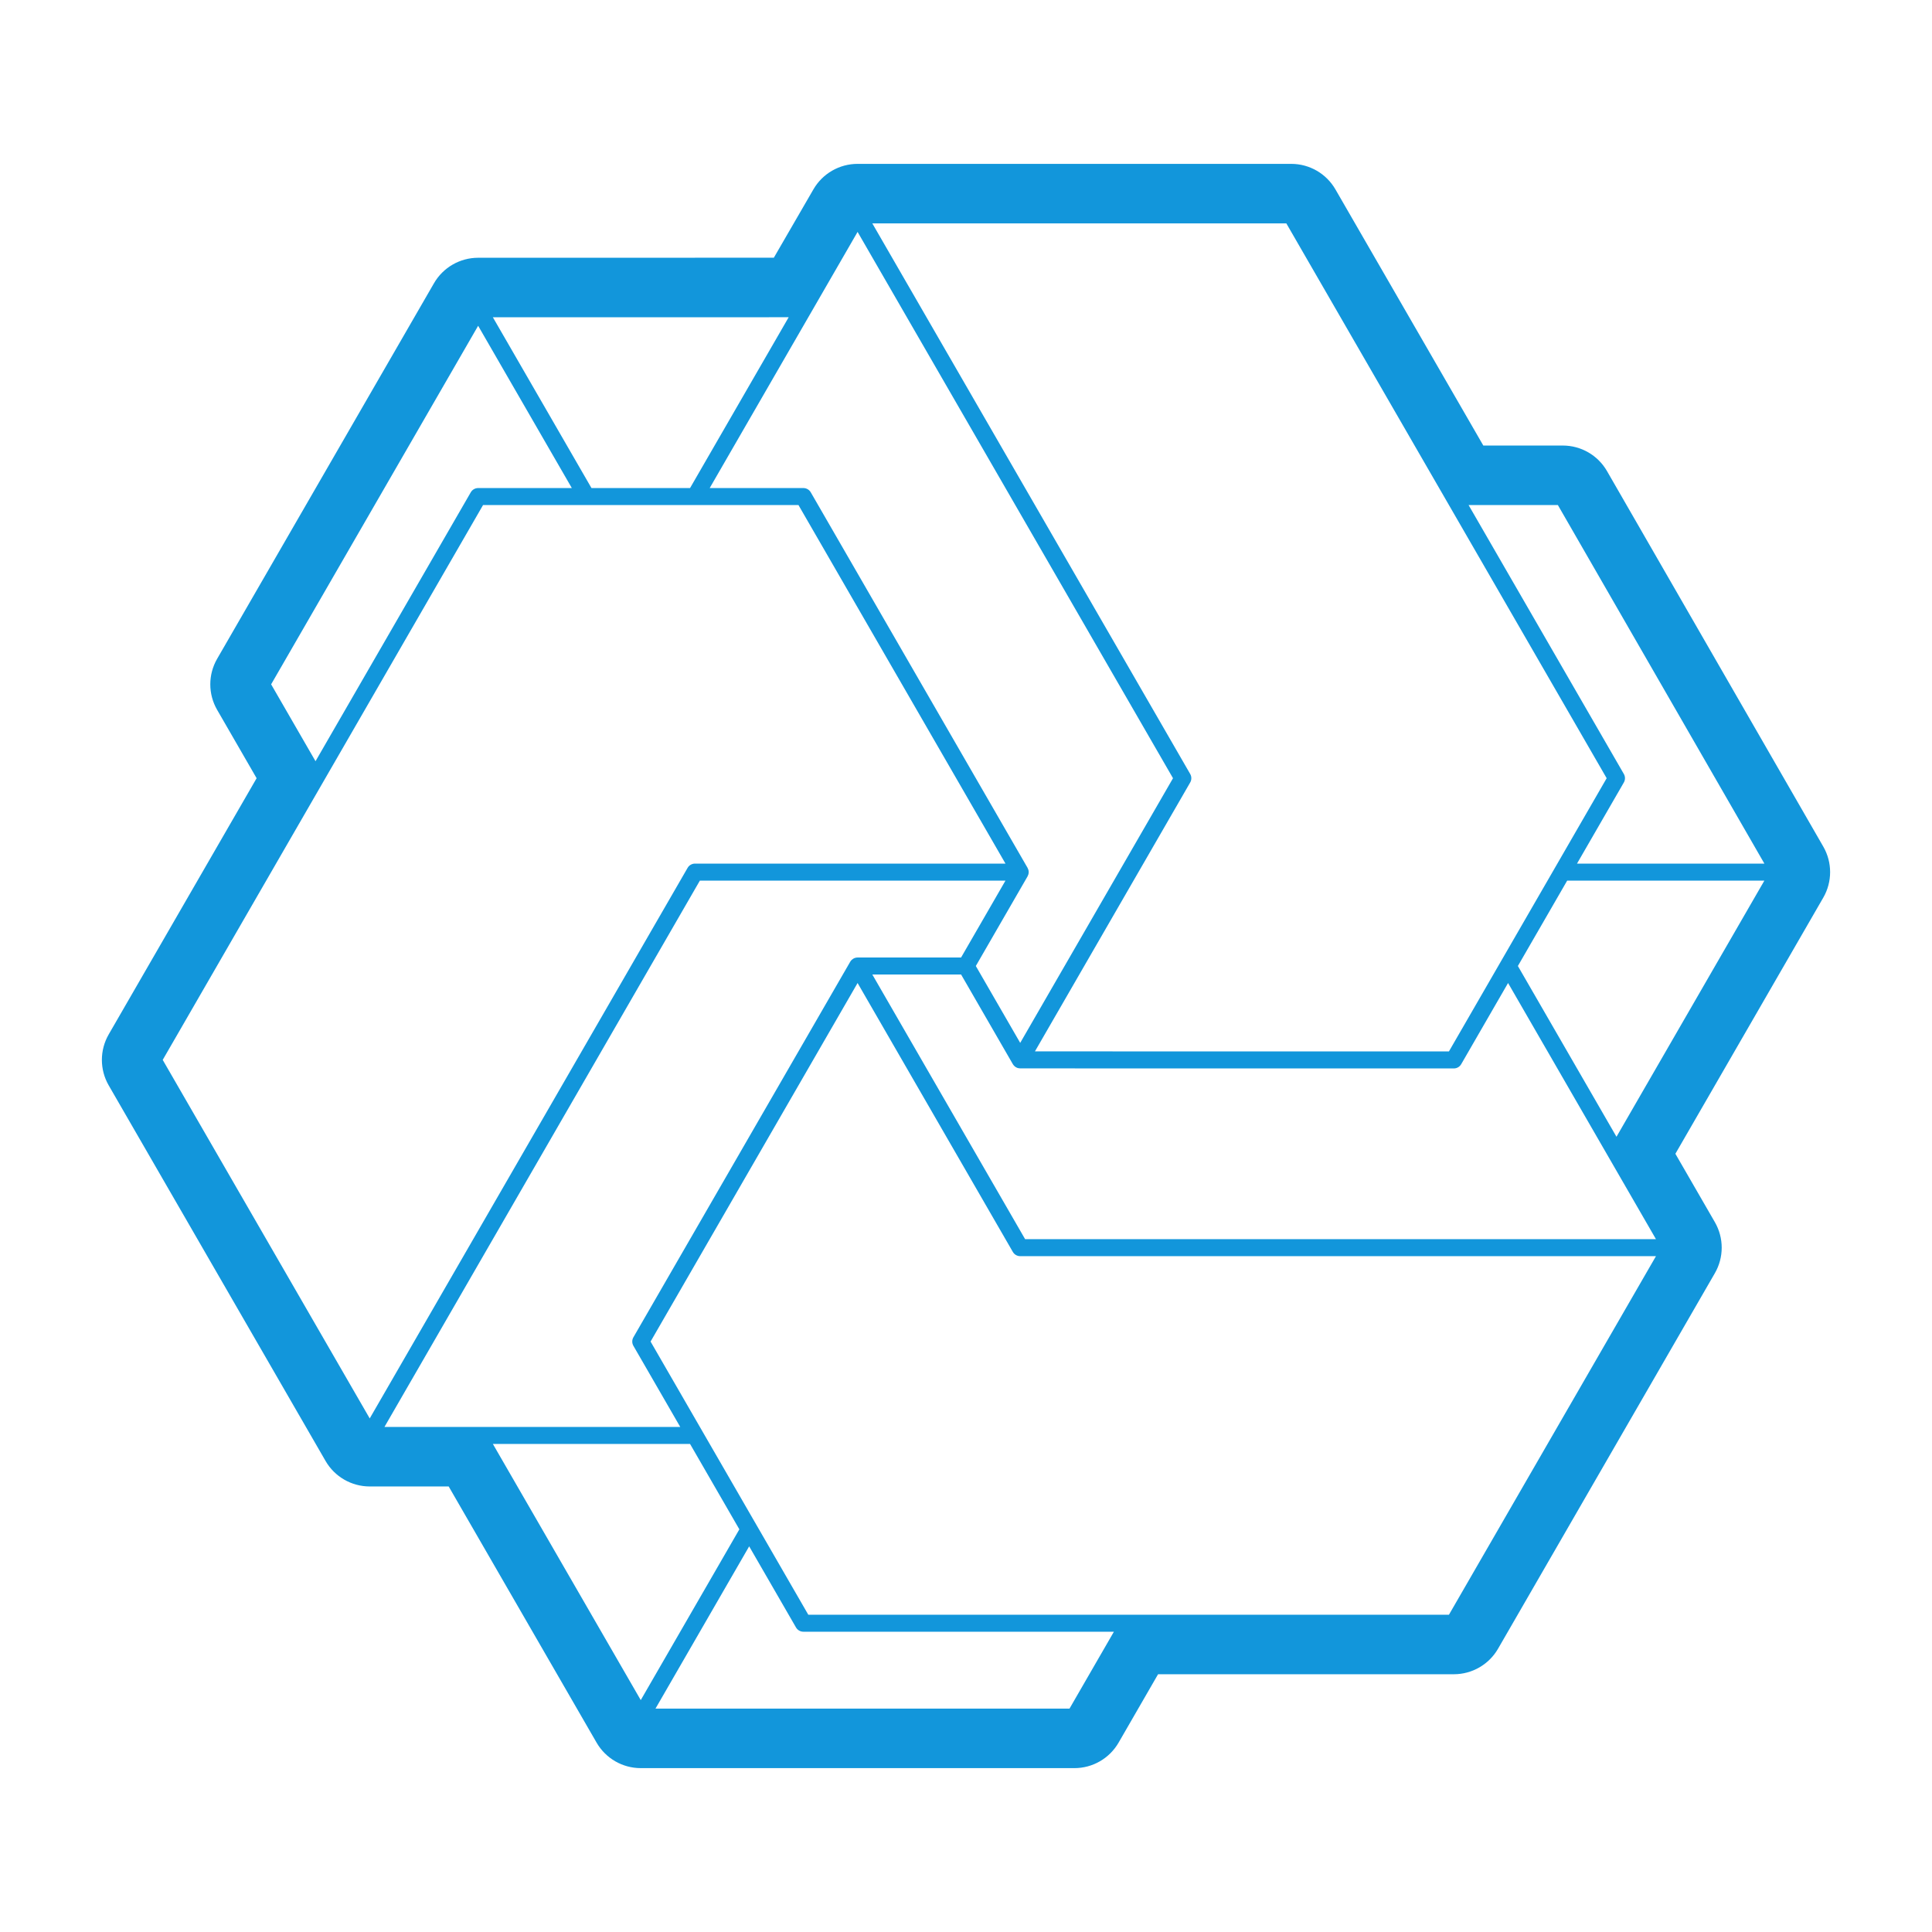
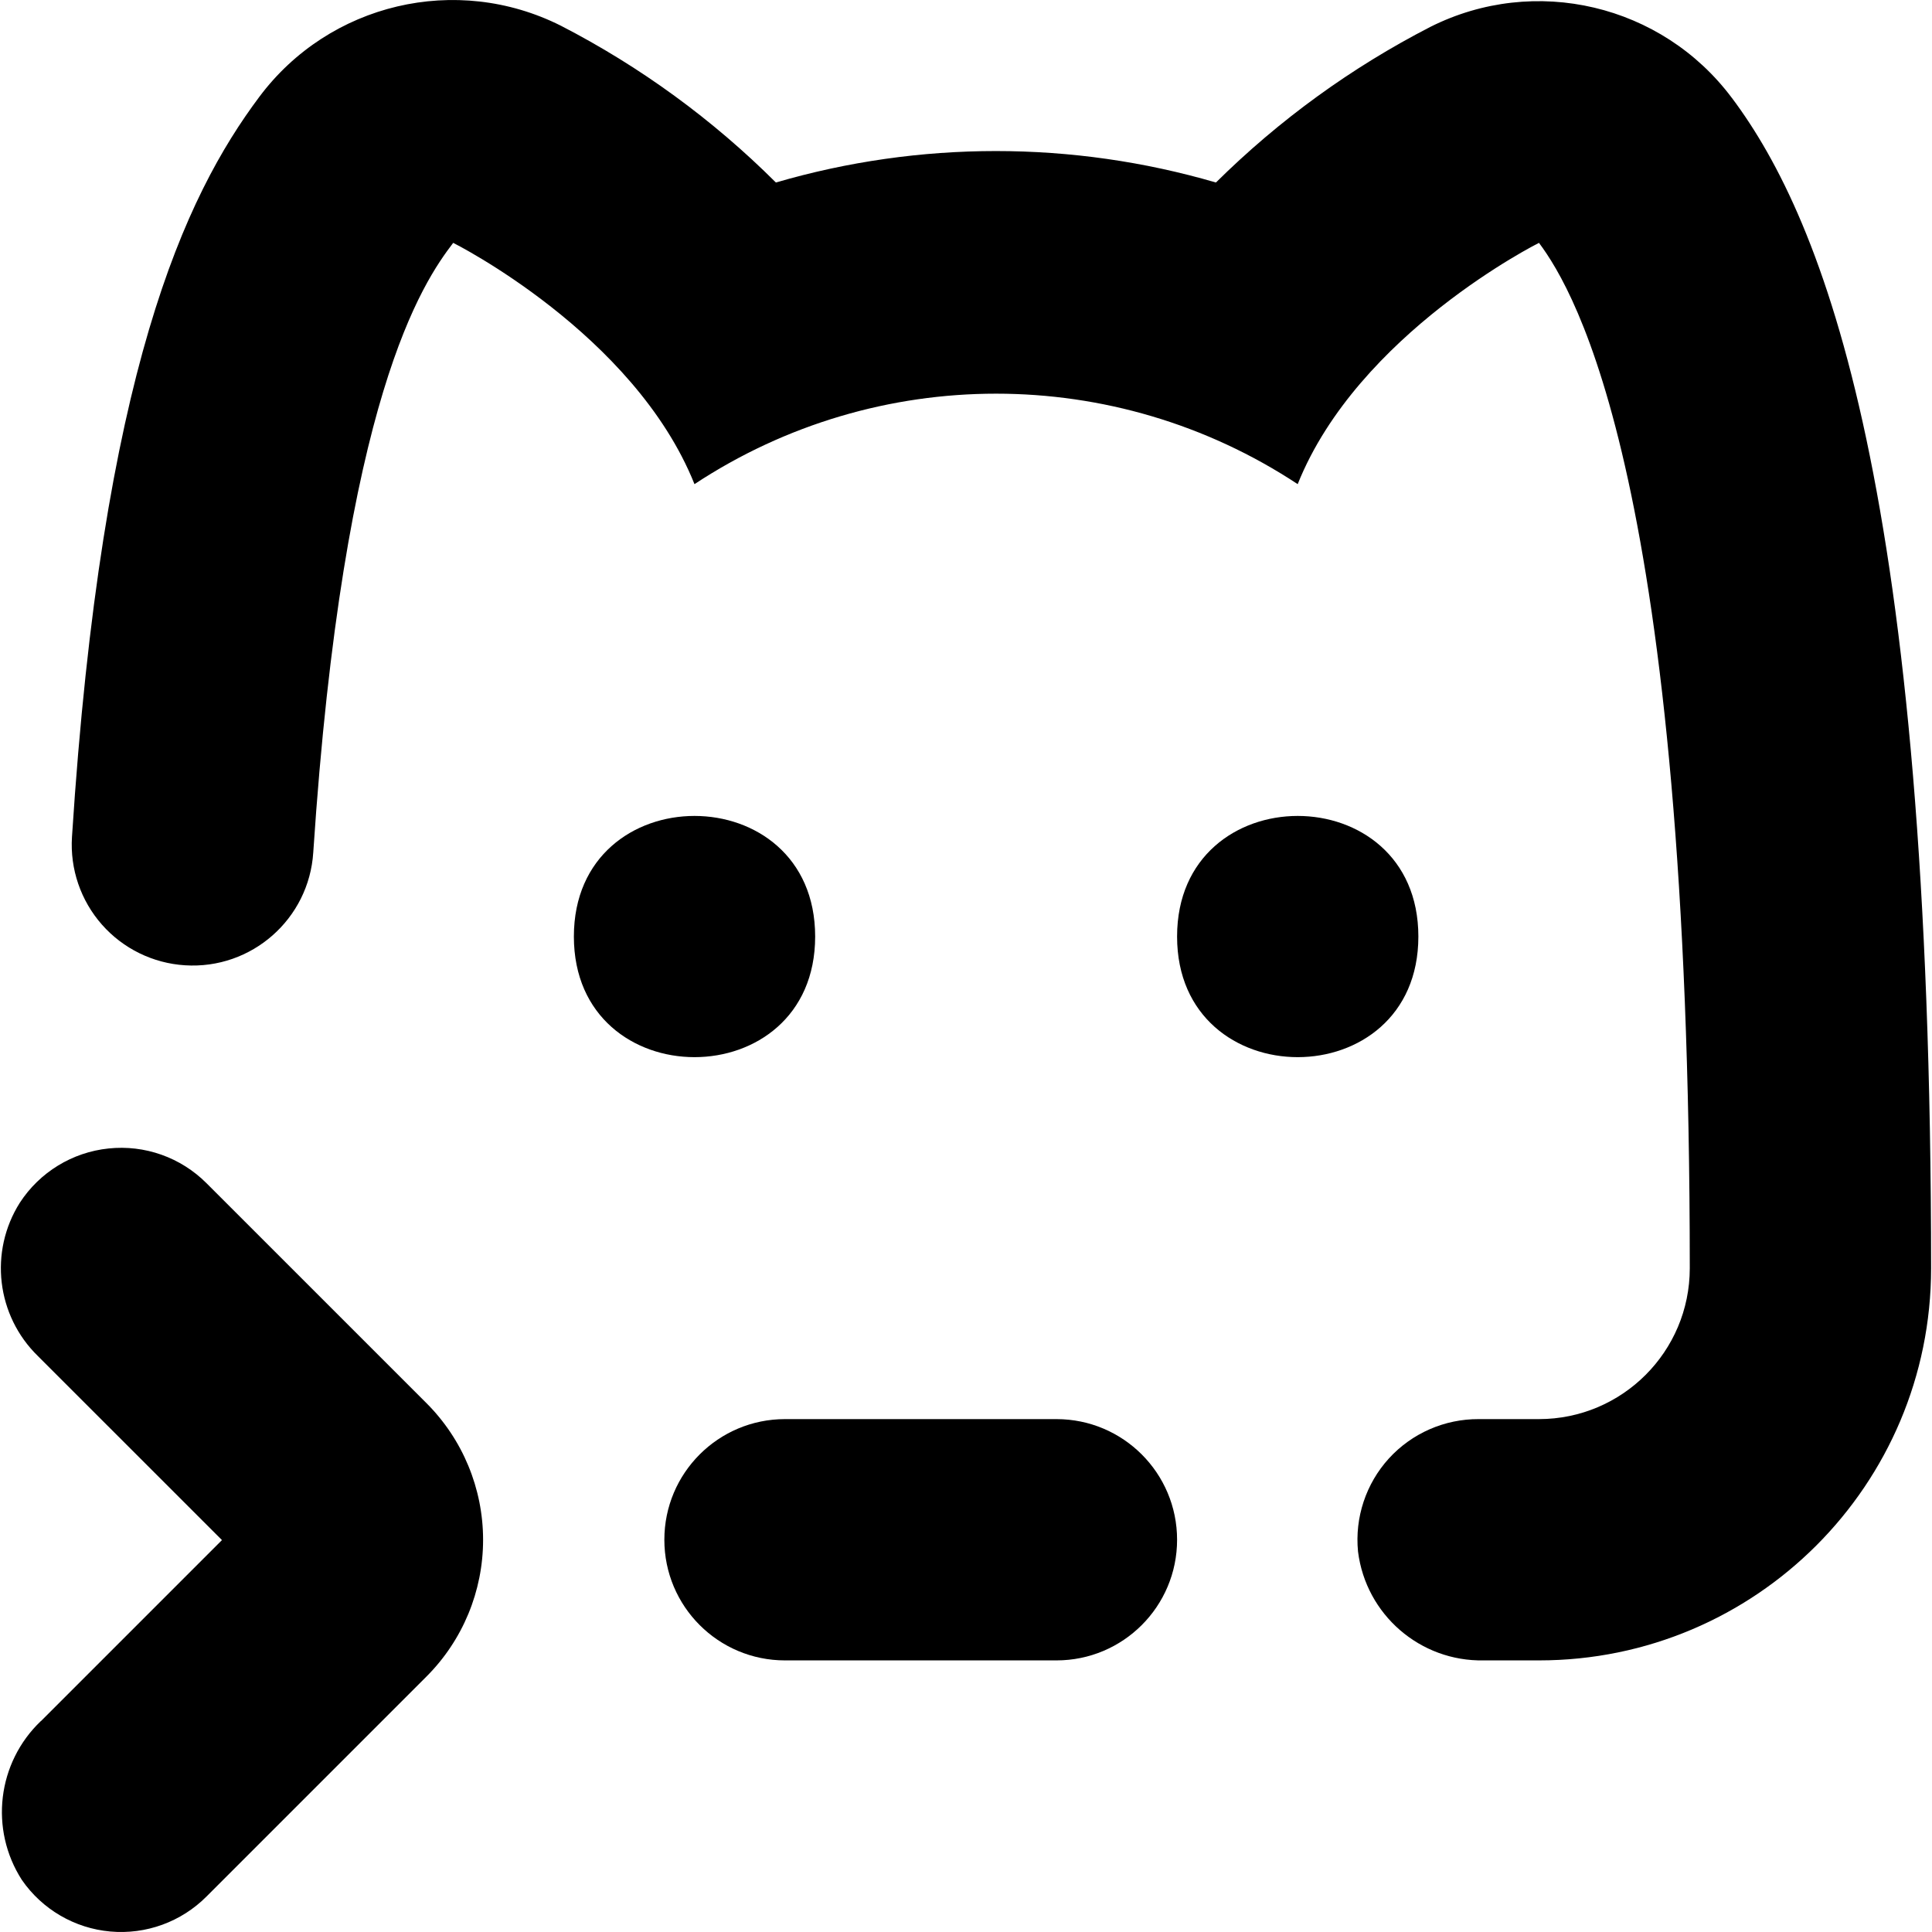
- <svg xmlns="http://www.w3.org/2000/svg" t="1677138431911" class="icon" viewBox="0 0 1024 1024" version="1.1" p-id="16984" width="200" height="200">
-   <path d="M966.392 448.741L851.745 249.689a27.039 27.039 0 0 0-23.431-13.544h-42.126l-78.386-135.769a27.04 27.04 0 0 0-23.417-13.52H454.539a27.039 27.039 0 0 0-23.4 13.49l-20.99 36.249-156.729 0.025a27.04 27.04 0 0 0-23.413 13.52L115.084 349.191a27.041 27.041 0 0 0 0 27.04l20.925 36.243-78.386 135.769a27.041 27.041 0 0 0 0 27.04l114.923 199.052a27.04 27.04 0 0 0 23.417 13.52h41.85l78.386 135.769a27.04 27.04 0 0 0 23.417 13.52h229.845a27.04 27.04 0 0 0 23.417-13.52l20.925-36.243h156.773a27.04 27.04 0 0 0 23.417-13.52l114.923-199.052a27.041 27.041 0 0 0 0-27.04l-20.925-36.243 78.386-135.769a27.04 27.04 0 0 0 0.015-27.016zM767.96 557.282l-219.424-0.026 82.291-142.529a4.517 4.517 0 0 0 0-4.507L462.345 118.403h219.439l84.889 147.035 0.003 0.004 84.888 147.032-83.604 144.808z m62.68-90.538h104.516l-78.388 135.767L804.51 512l26.13-45.256z m-208.921-54.27L540.73 552.748 517.204 512l27.429-47.509c0.031-0.054 0.042-0.115 0.07-0.17 0.125-0.24 0.228-0.49 0.31-0.753 0.028-0.091 0.062-0.179 0.084-0.271 0.082-0.341 0.139-0.693 0.139-1.059a4.46 4.46 0 0 0-0.139-1.059c-0.022-0.092-0.056-0.181-0.084-0.272a4.565 4.565 0 0 0-0.31-0.753c-0.029-0.055-0.039-0.116-0.07-0.17L429.711 260.932a4.509 4.509 0 0 0-3.904-2.254h-49.653l78.384-135.768 167.181 289.564zM365.744 258.678h-52.255l-52.259-90.514 156.787-0.024-52.273 90.538z m-62.664 0h-49.655a4.508 4.508 0 0 0-3.904 2.254l-82.29 142.528-23.526-40.748 109.719-190.038 49.656 86.004z m-131.946 156.05l84.891-147.036h54.856l0.009 0.001 0.009-0.001h112.307l109.718 190.039H368.347a4.508 4.508 0 0 0-3.904 2.254L195.961 751.802 86.244 561.763l84.89-147.035z m199.814 52.016h161.975l-23.527 40.749h-54.859c-0.037 0-0.073 0.014-0.11 0.015a4.484 4.484 0 0 0-2.044 0.548c-0.08 0.044-0.154 0.093-0.231 0.142a4.454 4.454 0 0 0-0.652 0.499c-0.068 0.063-0.139 0.122-0.203 0.189a4.439 4.439 0 0 0-0.662 0.86L335.712 708.799a4.515 4.515 0 0 0 0 4.506l24.828 43.003H203.769l167.179-289.564z m-5.205 298.578l26.129 45.257-52.258 90.511-78.384-135.768h104.513z m31.334 54.272l24.826 43.001a4.508 4.508 0 0 0 3.904 2.253h164.579l-23.524 40.749h-219.44l49.655-86.003z m31.331 36.241L344.82 711.052l109.719-190.038 82.288 142.528a4.508 4.508 0 0 0 3.904 2.253h336.963l-109.718 190.04H428.408z m114.923-199.053l-80.987-140.276h47.055l27.427 47.51c0.044 0.076 0.103 0.137 0.152 0.21 0.087 0.134 0.177 0.264 0.279 0.389 0.095 0.115 0.197 0.221 0.301 0.326 0.1 0.1 0.2 0.197 0.311 0.288 0.13 0.107 0.266 0.201 0.406 0.292 0.069 0.046 0.128 0.102 0.2 0.144 0.034 0.02 0.073 0.025 0.107 0.044 0.314 0.17 0.64 0.315 0.984 0.406 0.035 0.01 0.071 0.009 0.107 0.018 0.302 0.072 0.61 0.11 0.92 0.119 0.044 0.001 0.088 0.017 0.132 0.017 0.051 0 0.099-0.018 0.15-0.019 0.062 0.002 0.119 0.018 0.18 0.018l229.505 0.027a4.509 4.509 0 0 0 3.904-2.253l24.841-43.027 53.556 92.759 0.001 0.003 24.83 43.005H543.331z m292.512-199.051l24.828-43.003a4.517 4.517 0 0 0 0-4.507l-82.289-142.529h47.325l109.457 190.039h-99.321z" p-id="16985" fill="#1296db" />
+ <svg xmlns="http://www.w3.org/2000/svg" t="1689058350205" class="icon" viewBox="0 0 1024 1024" version="1.1" p-id="944" width="64" height="64">
+   <path d="M751.764 496.388c0 85.235-127.885 85.235-127.885 0s127.885-85.235 127.885 0m-319.713 0c0 85.235-127.885 85.235-127.885 0s127.885-85.235 127.885 0m127.885 255.77h-143.871c-35.328 0-63.943 28.614-63.943 63.943s28.614 63.943 63.943 63.943h143.871c35.328 0 63.943-28.614 63.943-63.943s-28.614-63.943-63.943-63.943zM11.613 996.435a63.895 63.895 0 0 0 97.848 8.744l116.535-116.535a102.468 102.468 0 0 0 0-144.99l-116.535-116.519a63.815 63.815 0 0 0-51.953-18.415 63.959 63.959 0 0 0-47.014 28.774 65.014 65.014 0 0 0 9.607 81.255l97.544 97.528-95.914 95.914h-0.064a66.58 66.58 0 0 0-10.055 84.244z" fill="#000000" p-id="945" />
+   <path d="M917.983 51.971a127.869 127.869 0 0 0-159.856-37.726 461.889 461.889 0 0 0-113.658 82.486 416.17 416.17 0 0 0-233.231 0 459.268 459.268 0 0 0-113.946-83.093 127.869 127.869 0 0 0-159.856 37.71c-39.341 52.593-83.445 145.501-99.287 392.272a64.038 64.038 0 0 0 59.882 68.003 64.023 64.023 0 0 0 68.003-59.818c15.986-241.543 58.188-302.161 74.173-323.086 0 0 95.914 47.957 127.885 127.885a290.443 290.443 0 0 1 319.713 0c31.971-79.928 127.885-127.885 127.885-127.885 19.359 25.897 79.928 127.885 79.928 543.512a79.976 79.976 0 0 1-79.928 79.928h-31.971a64.054 64.054 0 0 0-47.573 20.845 64.102 64.102 0 0 0-16.369 49.332A65.861 65.861 0 0 0 786.469 880.043H815.707c114.777 0 207.813-93.036 207.813-207.813 0-411.007-56.429-554.702-105.521-620.259z" fill="#000000" p-id="946" />
</svg>
